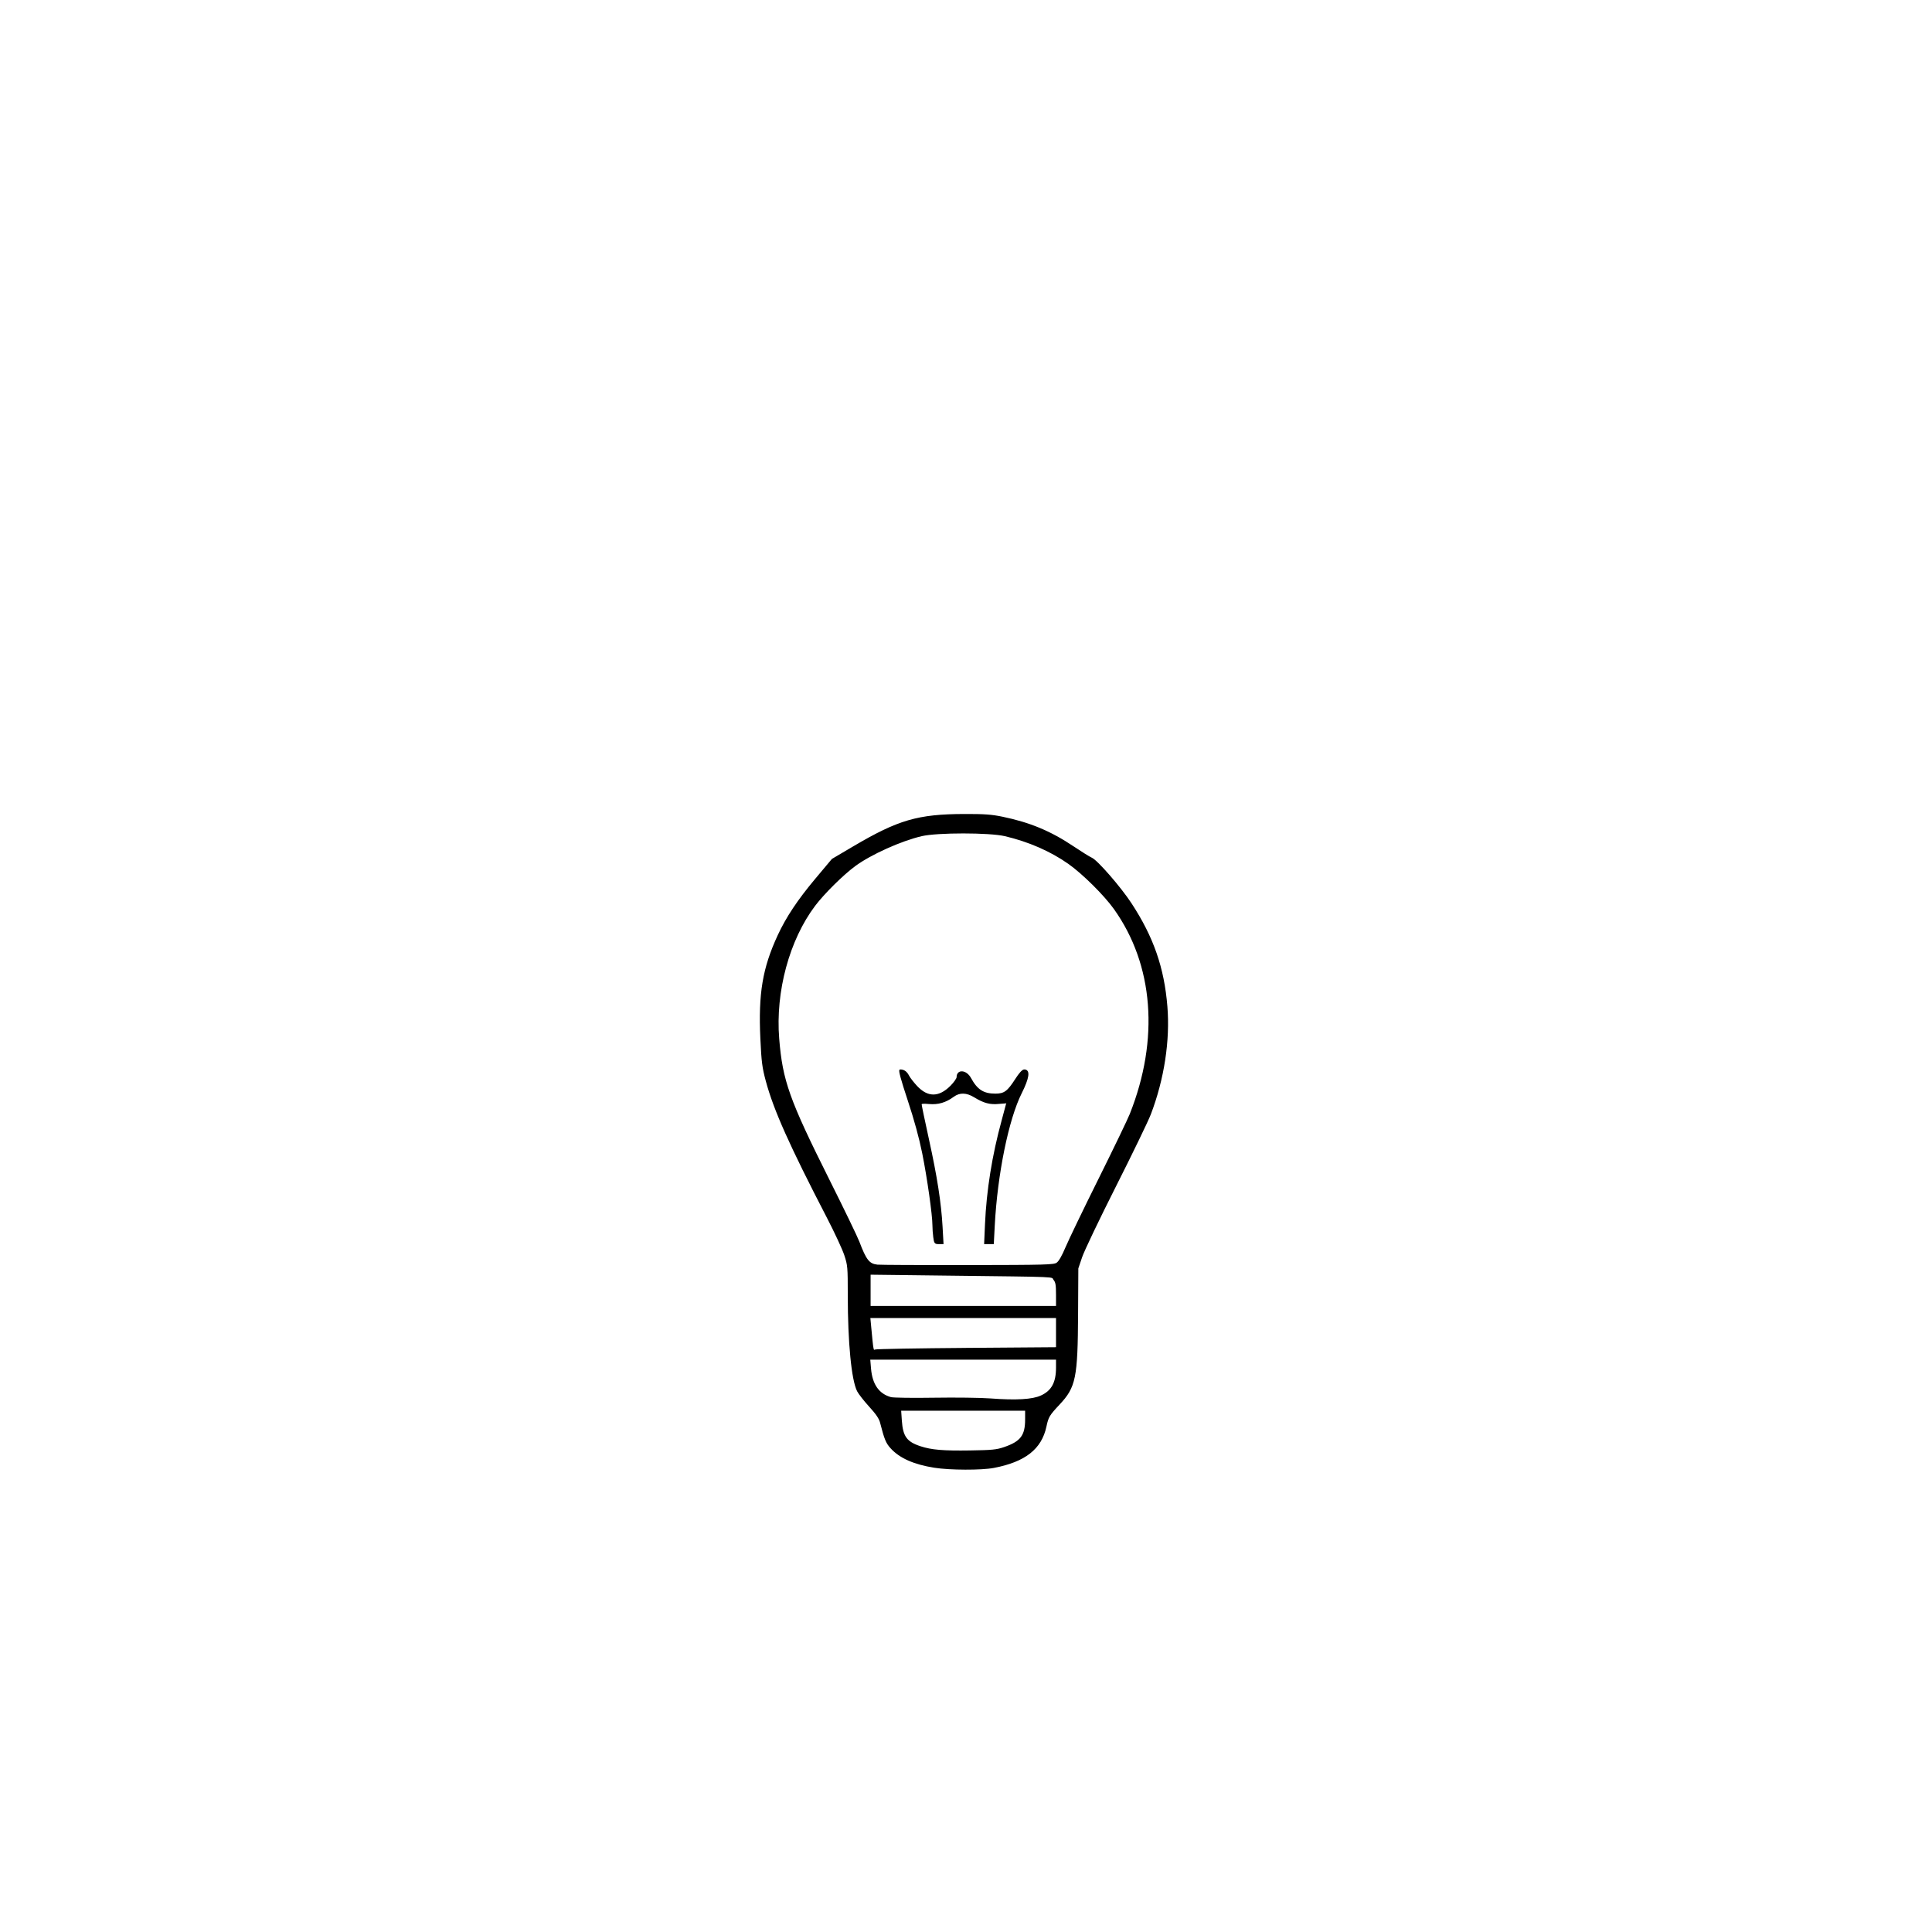
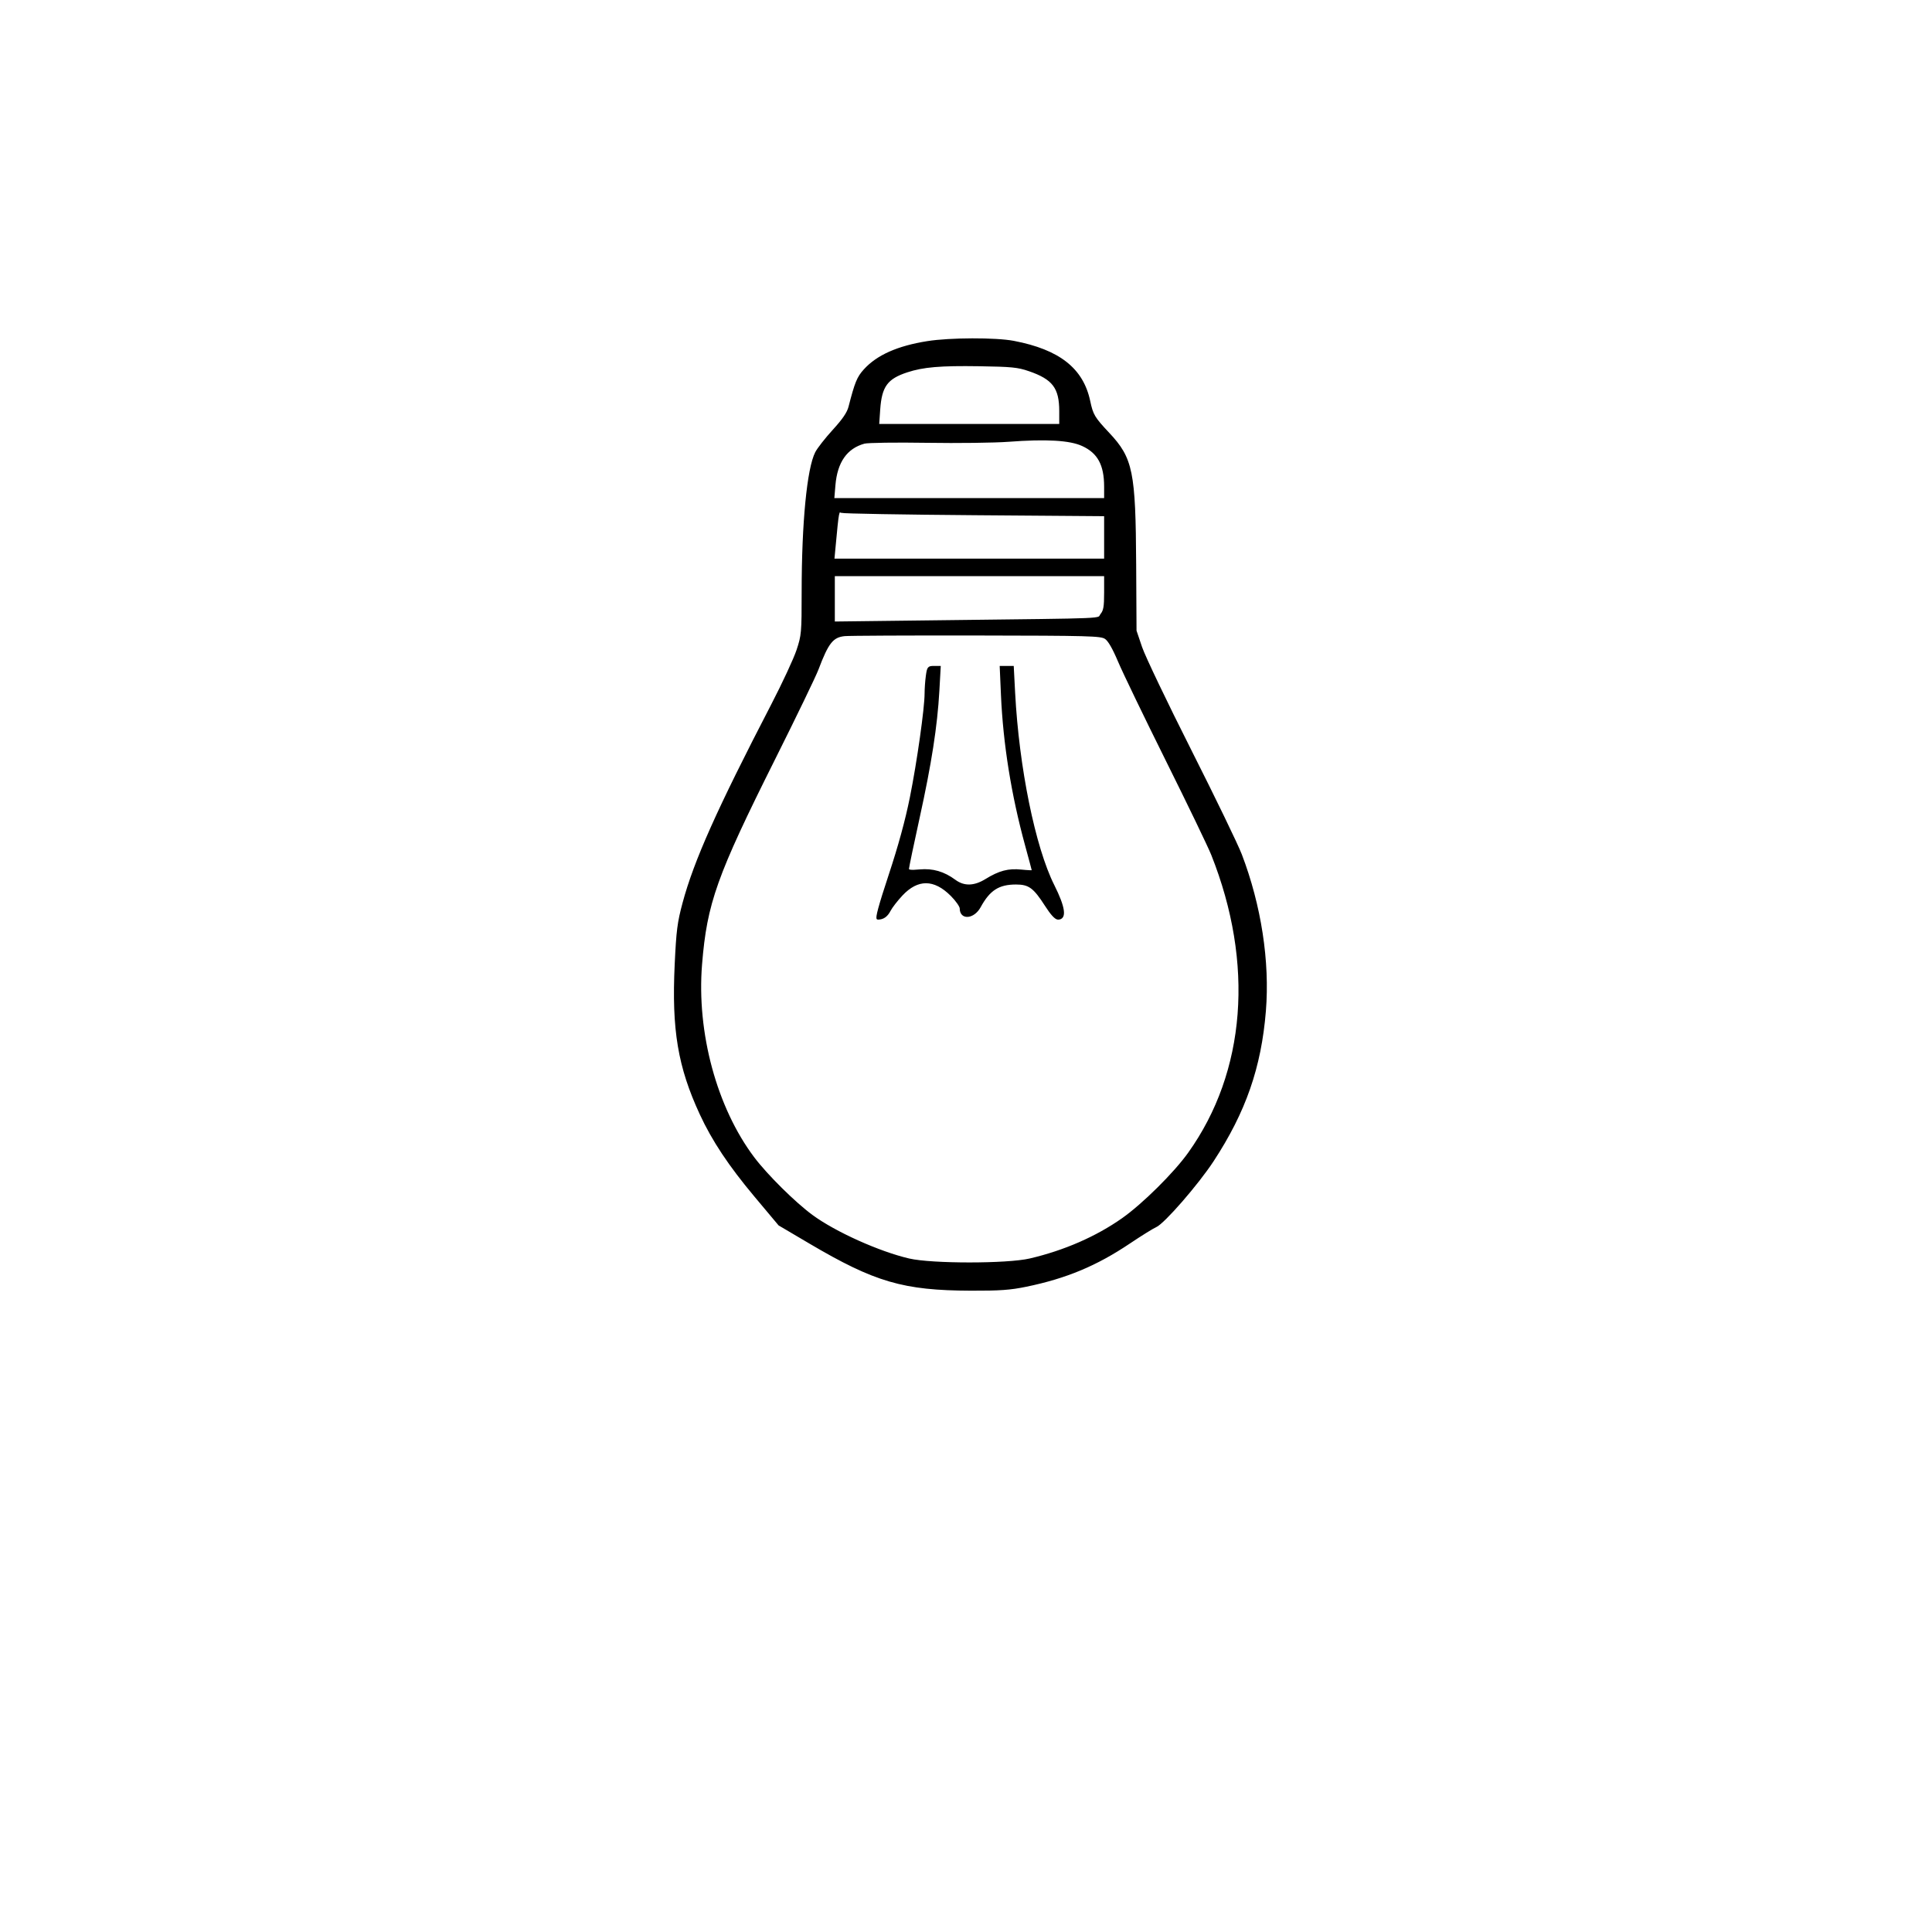
<svg xmlns="http://www.w3.org/2000/svg" width="2.667in" height="2.667in" viewBox="0 0 800 800" version="1.1" id="svg111">
  <defs id="defs115" />
-   <path style="fill:#000000;stroke:#000000;stroke-width:0.178" d="m 123.817,194.396 c -2.709,-0.43 -4.578,-1.26 -5.749,-2.557 -0.608,-0.673 -0.801,-1.146 -1.371,-3.361 -0.14,-0.544 -0.555,-1.155 -1.451,-2.136 -0.69,-0.756 -1.407,-1.67 -1.592,-2.031 -0.747,-1.457 -1.229,-6.428 -1.23,-12.694 -7e-4,-3.758 -0.02,-3.974 -0.472,-5.341 -0.259,-0.784 -1.302,-3.027 -2.317,-4.985 -4.949,-9.548 -7.048,-14.244 -8.077,-18.072 -0.478,-1.777 -0.572,-2.512 -0.717,-5.606 -0.279,-5.955 0.285,-9.319 2.286,-13.642 1.112,-2.401 2.629,-4.683 4.971,-7.476 l 2.191,-2.613 2.797,-1.649 c 5.955,-3.511 8.54,-4.265 14.686,-4.286 2.642,-0.009 3.595,0.059 5.054,0.361 3.637,0.753 6.375,1.896 9.398,3.924 1.059,0.71 2.143,1.384 2.409,1.498 0.725,0.309 3.819,3.866 5.212,5.992 2.924,4.464 4.336,8.522 4.752,13.657 0.365,4.502 -0.421,9.612 -2.19,14.248 -0.339,0.889 -2.41,5.169 -4.602,9.51 -2.192,4.341 -4.215,8.574 -4.497,9.406 l -0.512,1.513 -0.033,6.053 c -0.046,8.471 -0.289,9.664 -2.431,11.946 -1.342,1.429 -1.49,1.679 -1.76,2.95 -0.625,2.943 -2.761,4.622 -6.893,5.415 -1.635,0.314 -5.812,0.301 -7.862,-0.024 z m 9.257,-2.564 c 2.216,-0.76 2.848,-1.591 2.848,-3.743 v -1.252 h -8.304 -8.304 l 0.096,1.397 c 0.147,2.143 0.684,2.881 2.54,3.488 1.47,0.481 3.033,0.614 6.583,0.559 2.948,-0.045 3.531,-0.103 4.54,-0.449 z m 4.881,-6.835 c 1.454,-0.666 2.062,-1.784 2.062,-3.795 v -1.131 h -12.399 -12.399 l 0.106,1.268 c 0.179,2.136 1.082,3.424 2.714,3.875 0.322,0.089 2.895,0.125 5.718,0.08 2.823,-0.045 6.174,-0.003 7.447,0.093 3.443,0.26 5.601,0.135 6.751,-0.391 z m -9.822,-6.306 11.883,-0.09 v -2.023 -2.023 h -12.393 -12.393 l 0.113,1.202 c 0.312,3.316 0.305,3.28 0.615,3.149 0.161,-0.068 5.64,-0.164 12.176,-0.214 z m 11.883,-7.144 c 0,-1.294 -0.062,-1.659 -0.341,-2.003 -0.396,-0.488 1.176,-0.421 -14.213,-0.607 l -10.192,-0.123 v 2.158 2.158 h 12.373 12.373 z m 0.032,-4.15 c 0.313,-0.205 0.712,-0.893 1.238,-2.135 0.427,-1.008 2.397,-5.091 4.377,-9.072 1.98,-3.982 3.835,-7.83 4.122,-8.552 3.942,-9.923 3.174,-19.822 -2.112,-27.235 -1.305,-1.83 -4.184,-4.684 -6.055,-6.003 -2.378,-1.676 -5.308,-2.955 -8.456,-3.691 -2.068,-0.483 -8.962,-0.484 -11.038,-0.002 -2.744,0.638 -6.765,2.448 -8.853,3.986 -1.596,1.175 -4.128,3.682 -5.332,5.278 -3.429,4.55 -5.287,11.417 -4.78,17.662 0.455,5.599 1.339,8.082 6.688,18.773 1.932,3.861 3.704,7.528 3.938,8.149 0.92,2.438 1.356,2.987 2.464,3.104 0.392,0.041 5.803,0.067 12.025,0.058 10.327,-0.016 11.353,-0.044 11.774,-0.32 z" id="path1013" transform="scale(3.124996)" />
-   <path style="fill:#000000;stroke:#000000;stroke-width:0.178" d="m 123.752,163.936 c -0.062,-0.454 -0.113,-1.172 -0.113,-1.595 0,-1.349 -0.699,-6.287 -1.346,-9.506 -0.417,-2.077 -1.063,-4.436 -1.937,-7.077 -0.907,-2.74 -1.238,-3.961 -1.076,-3.961 0.481,0 0.819,0.236 1.091,0.762 0.154,0.297 0.642,0.928 1.086,1.402 1.449,1.549 2.978,1.542 4.541,-0.021 0.465,-0.465 0.846,-1.008 0.846,-1.206 0,-0.992 1.176,-0.889 1.744,0.153 0.854,1.566 1.708,2.114 3.3,2.114 1.203,0 1.658,-0.333 2.718,-1.986 0.515,-0.804 0.896,-1.218 1.119,-1.218 0.723,0 0.579,1.029 -0.423,3.026 -1.738,3.464 -3.224,10.756 -3.581,17.58 l -0.123,2.359 -0.552,1.8e-4 -0.552,1.8e-4 0.111,-2.537 c 0.196,-4.487 0.943,-9.142 2.205,-13.748 0.342,-1.246 0.621,-2.297 0.621,-2.334 0,-0.038 -0.469,-0.019 -1.042,0.04 -1.189,0.124 -2.009,-0.091 -3.249,-0.854 -1.059,-0.651 -2.001,-0.673 -2.826,-0.064 -1.018,0.751 -2.019,1.043 -3.21,0.935 -0.825,-0.075 -1.067,-0.042 -1.067,0.144 0,0.132 0.437,2.228 0.971,4.656 1.09,4.956 1.62,8.363 1.8,11.581 l 0.122,2.181 h -0.533 c -0.499,0 -0.54,-0.053 -0.646,-0.826 z" id="path1997" transform="scale(3.124996)" />
-   <g id="layer1" style="display:none" />
-   <g id="layer2" style="display:none" />
+   <path id="new bulb" fill="none" stroke="#000000" stroke-width="1.452" d="m 1062.895,473.233 c 0,0 -18.258,-21.787 -18.258,-21.787 -15.876,-22.063 -25.288,-45.318 -25.317,-72.624 0,0 0.741,-25.099 0.741,-25.099 3.268,-24.663 16.645,-51.52 27.728,-73.67 8.816,-17.633 19.855,-34.133 25.012,-53.495 0,0 0,-38.012 0,-38.012 0.363,-8.09 1.685,-29.79 5.214,-36.312 4.082,-7.495 9.964,-10.748 12.462,-14.932 2.44,-4.111 2.338,-13.682 6.972,-19.042 10.472,-12.172 34.801,-14.089 49.69,-13.958 13.552,0.131 34.308,4.43 42.267,16.442 4.517,6.841 3.37,12.549 5.694,16.558 2.382,4.096 8.57,7.626 12.404,14.932 5.607,10.69 5.011,35.513 4.997,47.932 -0.014,9.674 -1.482,17.851 0.77,27.597 4.111,17.837 30.807,62.573 40.089,84.244 14.278,33.378 17.996,69.879 6.318,104.579 -4.357,12.971 -14.075,29.965 -22.673,40.539 0,0 -14.336,16.108 -14.336,16.108 -4.997,0.988 -17.067,10.937 -23.24,14.147 -15.527,8.09 -33.262,13.319 -50.837,13.45 -23.777,0.174 -37.605,-1.365 -59.552,-12.07 0,0 -26.145,-15.527 -26.145,-15.527 z m 116.199,-332.619 c 0,-4.677 0.726,-11.663 -2.324,-15.411 -2.832,-3.471 -9.252,-5.461 -13.523,-6.58 -8.076,-1.714 -31.388,-1.641 -39.479,0 -4.604,0.712 -11.998,2.644 -14.975,6.405 -3.036,3.835 -2.324,10.865 -2.324,15.585 0,0 72.624,0 72.624,0 z m 18.882,30.502 c -0.247,-7.887 0.218,-15.077 -7.408,-19.797 -8.454,-5.214 -26.392,-2.033 -36.167,-1.99 0,0 -40.67,0 -40.67,0 -4.59,-0.015 -11.751,-0.988 -15.73,0.726 -9.761,4.212 -10.167,11.925 -10.414,21.061 0,0 110.389,0 110.389,0 z m -108.936,7.262 c 0,0 -1.452,17.43 -1.452,17.43 0,0 110.389,0 110.389,0 0,0 0,-15.977 0,-15.977 0,0 -71.172,0 -71.172,0 0,0 -37.765,-1.452 -37.765,-1.452 z m 108.936,26.145 c 0,0 -110.389,0 -110.389,0 0,0 0,17.43 0,17.43 0,0 66.814,0 66.814,0 0,0 27.597,-1.452 27.597,-1.452 13.305,0.058 15.774,2.585 15.977,-8.715 0,0 0,-7.262 0,-7.262 z m -109.822,25.52 c -5.2,3.965 -6.26,10.734 -8.773,16.602 0,0 -16.428,33.407 -16.428,33.407 -9.339,18.403 -18.824,35.281 -24.925,55.194 -9.964,32.579 -7.48,67.163 8.57,97.317 6.028,11.315 10.908,16.166 19.638,24.997 10.08,10.167 18.432,15.643 31.519,21.264 17.154,7.364 23.748,8.802 42.122,8.933 18.156,0.116 26.232,-0.508 43.575,-6.812 12.027,-4.387 21.497,-10.603 31.112,-18.926 48.949,-42.282 47.859,-109.445 17.779,-162.475 0,0 -7.146,-15.135 -7.146,-15.135 0,0 -16.892,-33.407 -16.892,-33.407 -1.99,-4.096 -6.899,-18.388 -9.615,-20.306 -2.586,-1.816 -7.771,-1.482 -10.879,-1.482 0,0 -65.362,0 -65.362,0 -8.149,0 -27.467,-0.799 -34.293,0.828 z m 35.746,10.792 c 0,0 7.263,0 7.263,0 -0.058,20.364 -2.832,39.769 -7.596,59.552 0,0 -5.476,24.692 -5.476,24.692 15.062,-2.847 17.357,4.183 22.63,5.941 4.082,1.365 8.541,-3.036 12.23,-4.677 5.098,-2.266 9.165,-2.019 14.525,-1.264 -8.294,-28.629 -12.898,-54.367 -13.072,-84.244 0,0 7.262,0 7.262,0 0.552,25.23 5.36,67.889 16.413,90.054 1.496,2.978 7.248,13.101 3.021,15.73 -1.017,0.639 -2.179,0.479 -3.225,0 -5.403,-2.513 -6.231,-17.212 -19.507,-14.351 -13.101,2.818 -6.87,15.89 -19.943,13.145 -0.218,-3.152 -0.421,-4.488 -2.455,-7.161 -1.322,-1.758 -2.861,-3.152 -4.735,-4.299 -13.653,-8.366 -20.393,10.167 -22.601,11.794 -2.164,1.598 -4.082,1.162 -6.522,1.118 0,0 10.995,-33.407 10.995,-33.407 5.418,-18.999 10.734,-52.9 10.792,-72.624 z M 951.503,268.519 c 6.681,-1.801 9.833,1.249 15.527,4.488 0,0 27.597,15.759 27.597,15.759 3.675,2.106 11.271,5.97 13.639,9.194 3.776,5.156 0.378,11.184 -6.405,9.688 -4.27,-0.93 -14.743,-7.567 -18.853,-10.08 0,0 -26.145,-15.019 -26.145,-15.019 -6.013,-3.573 -11.591,-7.408 -5.36,-14.031 z m 380.101,-0.523 c 10.429,-0.625 9.528,7.088 2.818,12.361 0,0 -40.583,23.937 -40.583,23.937 -4.009,2.179 -12.506,7.291 -15.019,0 -2.077,-5.752 5.142,-9.819 9.209,-12.215 0,0 43.575,-24.082 43.575,-24.082 z M 978.65,405.605 c 15.425,-1.772 13.77,7.524 8.497,10.734 -2.542,1.554 -9.615,2.527 -12.854,3.152 0,0 -30.502,5.214 -30.502,5.214 -3.864,0.639 -12.404,2.44 -15.89,1.569 -6.478,-1.598 -7.408,-8.933 1.394,-11.78 0,0 49.355,-8.889 49.355,-8.889 z m 321.464,0.842 c 6.769,-2.513 14.394,-0.189 21.323,1.133 0,0 36.312,6.536 36.312,6.536 8.918,2.266 9.601,8.279 5.345,11.17 -3.631,2.426 -11.329,0.596 -15.513,0 0,0 -43.545,-7.814 -43.545,-7.814 -6.159,-2.033 -8.468,-5.897 -3.922,-11.024 z m -263.307,95.893 c 10.472,-2.789 10.719,4.474 5.839,11.562 0,0 -23.937,29.05 -23.937,29.05 -2.571,3.036 -9.354,11.489 -12.579,12.956 -5.519,2.498 -11.881,-2.934 -4.866,-12.956 4.75,-6.798 29.791,-36.545 35.542,-40.612 z m 208.112,0 c 7.887,-2.324 10.719,3.094 15.396,8.657 0,0 24.387,29.05 24.387,29.05 2.934,3.588 9.412,12.215 2.876,15.861 -5.49,3.05 -11.242,-5.098 -14.191,-8.599 0,0 -25.404,-30.502 -25.404,-30.502 -4.067,-5.084 -8.119,-8.802 -3.065,-14.467 z m -104.172,37.75 c 9.877,-3.835 9.281,4.662 9.296,11.576 0,0 0,42.122 0,42.122 -0.014,4.314 0.712,13.61 -5.81,13.61 -1.859,0 -3.312,-0.959 -4.328,-2.455 -1.641,-2.426 -1.467,-6.841 -1.482,-9.703 0,0 0,-37.765 0,-37.765 0,-5.795 -1.162,-12.535 2.324,-17.386 z" />
+   <path style="fill:#000000;stroke:#000000;stroke-width:0.808" d="m 384.066,141.647 c -12.298,1.95 -20.779,5.721 -26.095,11.605 -2.761,3.056 -3.636,5.203 -6.222,15.255 -0.635,2.47 -2.519,5.244 -6.587,9.697 -3.133,3.43 -6.385,7.578 -7.226,9.218 -3.391,6.612 -5.578,29.177 -5.583,57.62 -0.003,17.056 -0.09,18.036 -2.144,24.242 -1.178,3.557 -5.911,13.74 -10.518,22.628 -22.463,43.337 -31.989,64.652 -36.66,82.028 -2.169,8.067 -2.595,11.4 -3.254,25.444 -1.268,27.028 1.292,42.3 10.376,61.92 5.046,10.896 11.935,21.258 22.562,33.935 l 9.944,11.862 12.696,7.486 c 27.031,15.937 38.761,19.361 66.659,19.455 11.991,0.041 16.316,-0.269 22.942,-1.64 16.508,-3.416 28.938,-8.606 42.657,-17.811 4.806,-3.224 9.727,-6.284 10.936,-6.798 3.291,-1.401 17.335,-17.547 23.656,-27.198 13.273,-20.262 19.683,-38.684 21.57,-61.99 1.655,-20.435 -1.91,-43.63 -9.939,-64.67 -1.541,-4.037 -10.94,-23.461 -20.888,-43.165 -9.948,-19.704 -19.134,-38.916 -20.413,-42.694 l -2.325,-6.869 -0.15,-27.474 c -0.209,-38.451 -1.311,-43.866 -11.033,-54.223 -6.09,-6.488 -6.765,-7.619 -7.989,-13.39 -2.835,-13.359 -12.534,-20.978 -31.288,-24.579 -7.421,-1.425 -26.381,-1.368 -35.686,0.107 z m 42.019,11.636 c 10.059,3.45 12.929,7.222 12.929,16.991 v 5.682 h -37.69 -37.69 l 0.434,-6.34 c 0.667,-9.726 3.106,-13.076 11.53,-15.831 6.675,-2.183 13.767,-2.786 29.882,-2.538 13.383,0.205 16.027,0.467 20.605,2.037 z m 22.157,31.024 c 6.601,3.022 9.357,8.096 9.357,17.223 v 5.132 H 401.322 345.045 l 0.482,-5.754 c 0.813,-9.693 4.91,-15.543 12.319,-17.589 1.461,-0.404 13.14,-0.568 25.953,-0.364 12.813,0.203 28.024,0.013 33.801,-0.424 15.627,-1.18 25.425,-0.612 30.641,1.776 z m -44.58,28.625 53.938,0.411 v 9.185 9.185 h -56.254 -56.254 l 0.513,-5.454 c 1.416,-15.053 1.384,-14.887 2.791,-14.295 0.731,0.308 25.601,0.744 55.266,0.97 z m 53.938,32.427 c 0,5.874 -0.282,7.531 -1.547,9.091 -1.798,2.216 5.338,1.912 -64.512,2.756 l -46.261,0.559 v -9.794 -9.794 h 56.16 56.16 z m 0.147,18.836 c 1.42,0.931 3.23,4.052 5.62,9.693 1.939,4.576 10.88,23.107 19.868,41.18 8.989,18.073 17.408,35.541 18.709,38.818 17.893,45.042 14.408,89.974 -9.587,123.622 -5.922,8.304 -18.992,21.261 -27.486,27.246 -10.794,7.607 -24.093,13.411 -38.383,16.752 -9.386,2.194 -40.678,2.199 -50.1,0.009 -12.457,-2.897 -30.706,-11.113 -40.185,-18.09 -7.246,-5.334 -18.738,-16.712 -24.2,-23.959 -15.564,-20.651 -24,-51.82 -21.698,-80.169 2.064,-25.412 6.079,-36.685 30.357,-85.213 8.768,-17.527 16.812,-34.171 17.874,-36.988 4.174,-11.064 6.154,-13.559 11.185,-14.091 1.778,-0.188 26.339,-0.306 54.58,-0.261 46.874,0.073 51.531,0.2 53.443,1.453 z" id="path1013" />
+   <g id="g9881" transform="translate(-744.3698,-32.95592)">
+     <path id="path1126" style="fill:#000000;stroke:#000000;stroke-width:0.808" d="m 256.662,341.451 c -1.682,-0.072 -4.051,-1.124 -8.307,-3.36 -11.396,-5.989 -41.327,-23.672 -43.67,-25.798 -2.66,-2.413 -2.833,-4.818 -0.514,-7.137 1.317,-1.318 2.345,-1.607 4.486,-1.259 3.136,0.509 46.215,24.747 49.681,27.952 3.122,2.888 3.713,5.932 1.569,8.076 -1.047,1.047 -1.937,1.581 -3.245,1.525 z" />
+     <path style="fill:#000000;stroke:#000000;stroke-width:0.808" d="m 205.842,445.855 c -21.45,3.959 -25.611,4.953 -27.272,6.514 -3.976,3.735 -1.268,7.55 5.255,7.401 5.612,-0.128 51.753,-8.214 54.255,-9.508 6.751,-3.491 4.384,-9.358 -3.695,-9.159 -1.778,0.045 -14.622,2.182 -28.544,4.752 z" id="path1279" />
+     <path style="fill:#000000;stroke:#000000;stroke-width:0.808" d="m 290.065,538.573 c -2.989,1.708 -11.88,11.224 -23.869,25.55 -13.402,16.014 -15.536,19.677 -13.749,23.599 1.157,2.54 4.72,2.62 7.829,0.175 2.633,-2.071 32.656,-37.998 35.09,-41.991 2.097,-3.439 2.131,-6.813 0.081,-7.91 -2.085,-1.116 -2.494,-1.072 -5.382,0.578 z" id="path1392" />
+     <path id="path1505" style="fill:#000000;stroke:#000000;stroke-width:0.808" d="m 396.805,640.592 c -4.298,0 -4.442,-1.079 -4.442,-32.731 0,-25.061 0.177,-29.386 1.259,-30.931 1.615,-2.305 5.608,-2.44 6.791,-0.23 0.533,0.995 0.833,12.232 0.833,30.931 0,31.905 -0.139,32.961 -4.442,32.961 z" />
+     <path style="fill:#000000;stroke:#000000;stroke-width:0.808" d="m 498.924,538.265 c -2.414,1.197 -2.921,4.73 -1.082,7.536 2.64,4.03 32.506,39.537 35.07,41.694 3.22,2.709 6.881,2.912 8.197,0.453 1.887,-3.525 -0.367,-7.185 -15.93,-25.868 -8.27,-9.928 -16.139,-19.217 -17.486,-20.642 -3.145,-3.326 -6.216,-4.437 -8.768,-3.172 z" id="path1658" />
+     <path style="fill:#000000;stroke:#000000;stroke-width:0.808" d="m 554.199,441.824 c -0.987,0.397 -2.042,1.709 -2.345,2.915 -0.443,1.767 -0.126,2.559 1.63,4.07 2.598,2.235 0.331,1.701 28.66,6.752 25.305,4.512 30.851,4.974 33.286,2.771 2.714,-2.456 1.691,-5.107 -2.874,-7.449 -2.157,-1.107 -50.243,-9.897 -53.784,-9.832 -1.529,0.027 -3.587,0.376 -4.574,0.773 z" id="path1771" />
+     <path style="fill:#000000;stroke:#000000;stroke-width:0.808" d="m 560.437,316.999 c -22.915,12.754 -28.282,16.473 -28.282,19.594 0,2.269 2.358,5.017 4.288,4.998 2.78,-0.027 6.831,-2.153 28.337,-14.863 25.033,-14.795 23.41,-13.695 25.234,-17.113 l 1.533,-2.875 -1.908,-1.555 c -1.049,-0.855 -2.686,-1.532 -3.636,-1.504 -0.951,0.027 -12.456,6.021 -25.566,13.319 z" id="path1884" />
+   </g>
+   <path style="fill:#000000;stroke:#000000;stroke-width:0.808" d="m 383.772,279.905 c -0.283,2.062 -0.514,5.321 -0.514,7.242 0,6.123 -3.174,28.536 -6.11,43.149 -1.894,9.426 -4.826,20.135 -8.792,32.12 -4.117,12.439 -5.622,17.979 -4.883,17.979 2.184,0 3.719,-1.071 4.953,-3.457 0.698,-1.349 2.915,-4.213 4.927,-6.365 6.575,-7.029 13.519,-6.997 20.611,0.095 2.112,2.112 3.84,4.574 3.84,5.472 0,4.503 5.339,4.034 7.916,-0.695 3.875,-7.11 7.754,-9.595 14.979,-9.595 5.46,0 7.526,1.51 12.337,9.015 2.339,3.65 4.066,5.53 5.079,5.53 3.282,0 2.629,-4.67 -1.922,-13.737 -7.891,-15.721 -14.633,-48.822 -16.253,-79.796 l -0.56,-10.707 -2.505,-8.2e-4 -2.505,-8.2e-4 0.504,11.516 c 0.891,20.366 4.281,41.496 10.01,62.401 1.55,5.657 2.819,10.425 2.819,10.596 0,0.171 -2.127,0.088 -4.728,-0.183 -5.397,-0.564 -9.118,0.414 -14.747,3.878 -4.806,2.957 -9.084,3.054 -12.829,0.292 -4.623,-3.411 -9.164,-4.733 -14.57,-4.243 -3.747,0.34 -4.843,0.192 -4.843,-0.653 0,-0.601 1.984,-10.111 4.409,-21.135 4.948,-22.494 7.353,-37.962 8.172,-52.567 l 0.555,-9.899 h -2.418 c -2.264,0 -2.451,0.239 -2.932,3.749 z" id="path1997" />
</svg>
